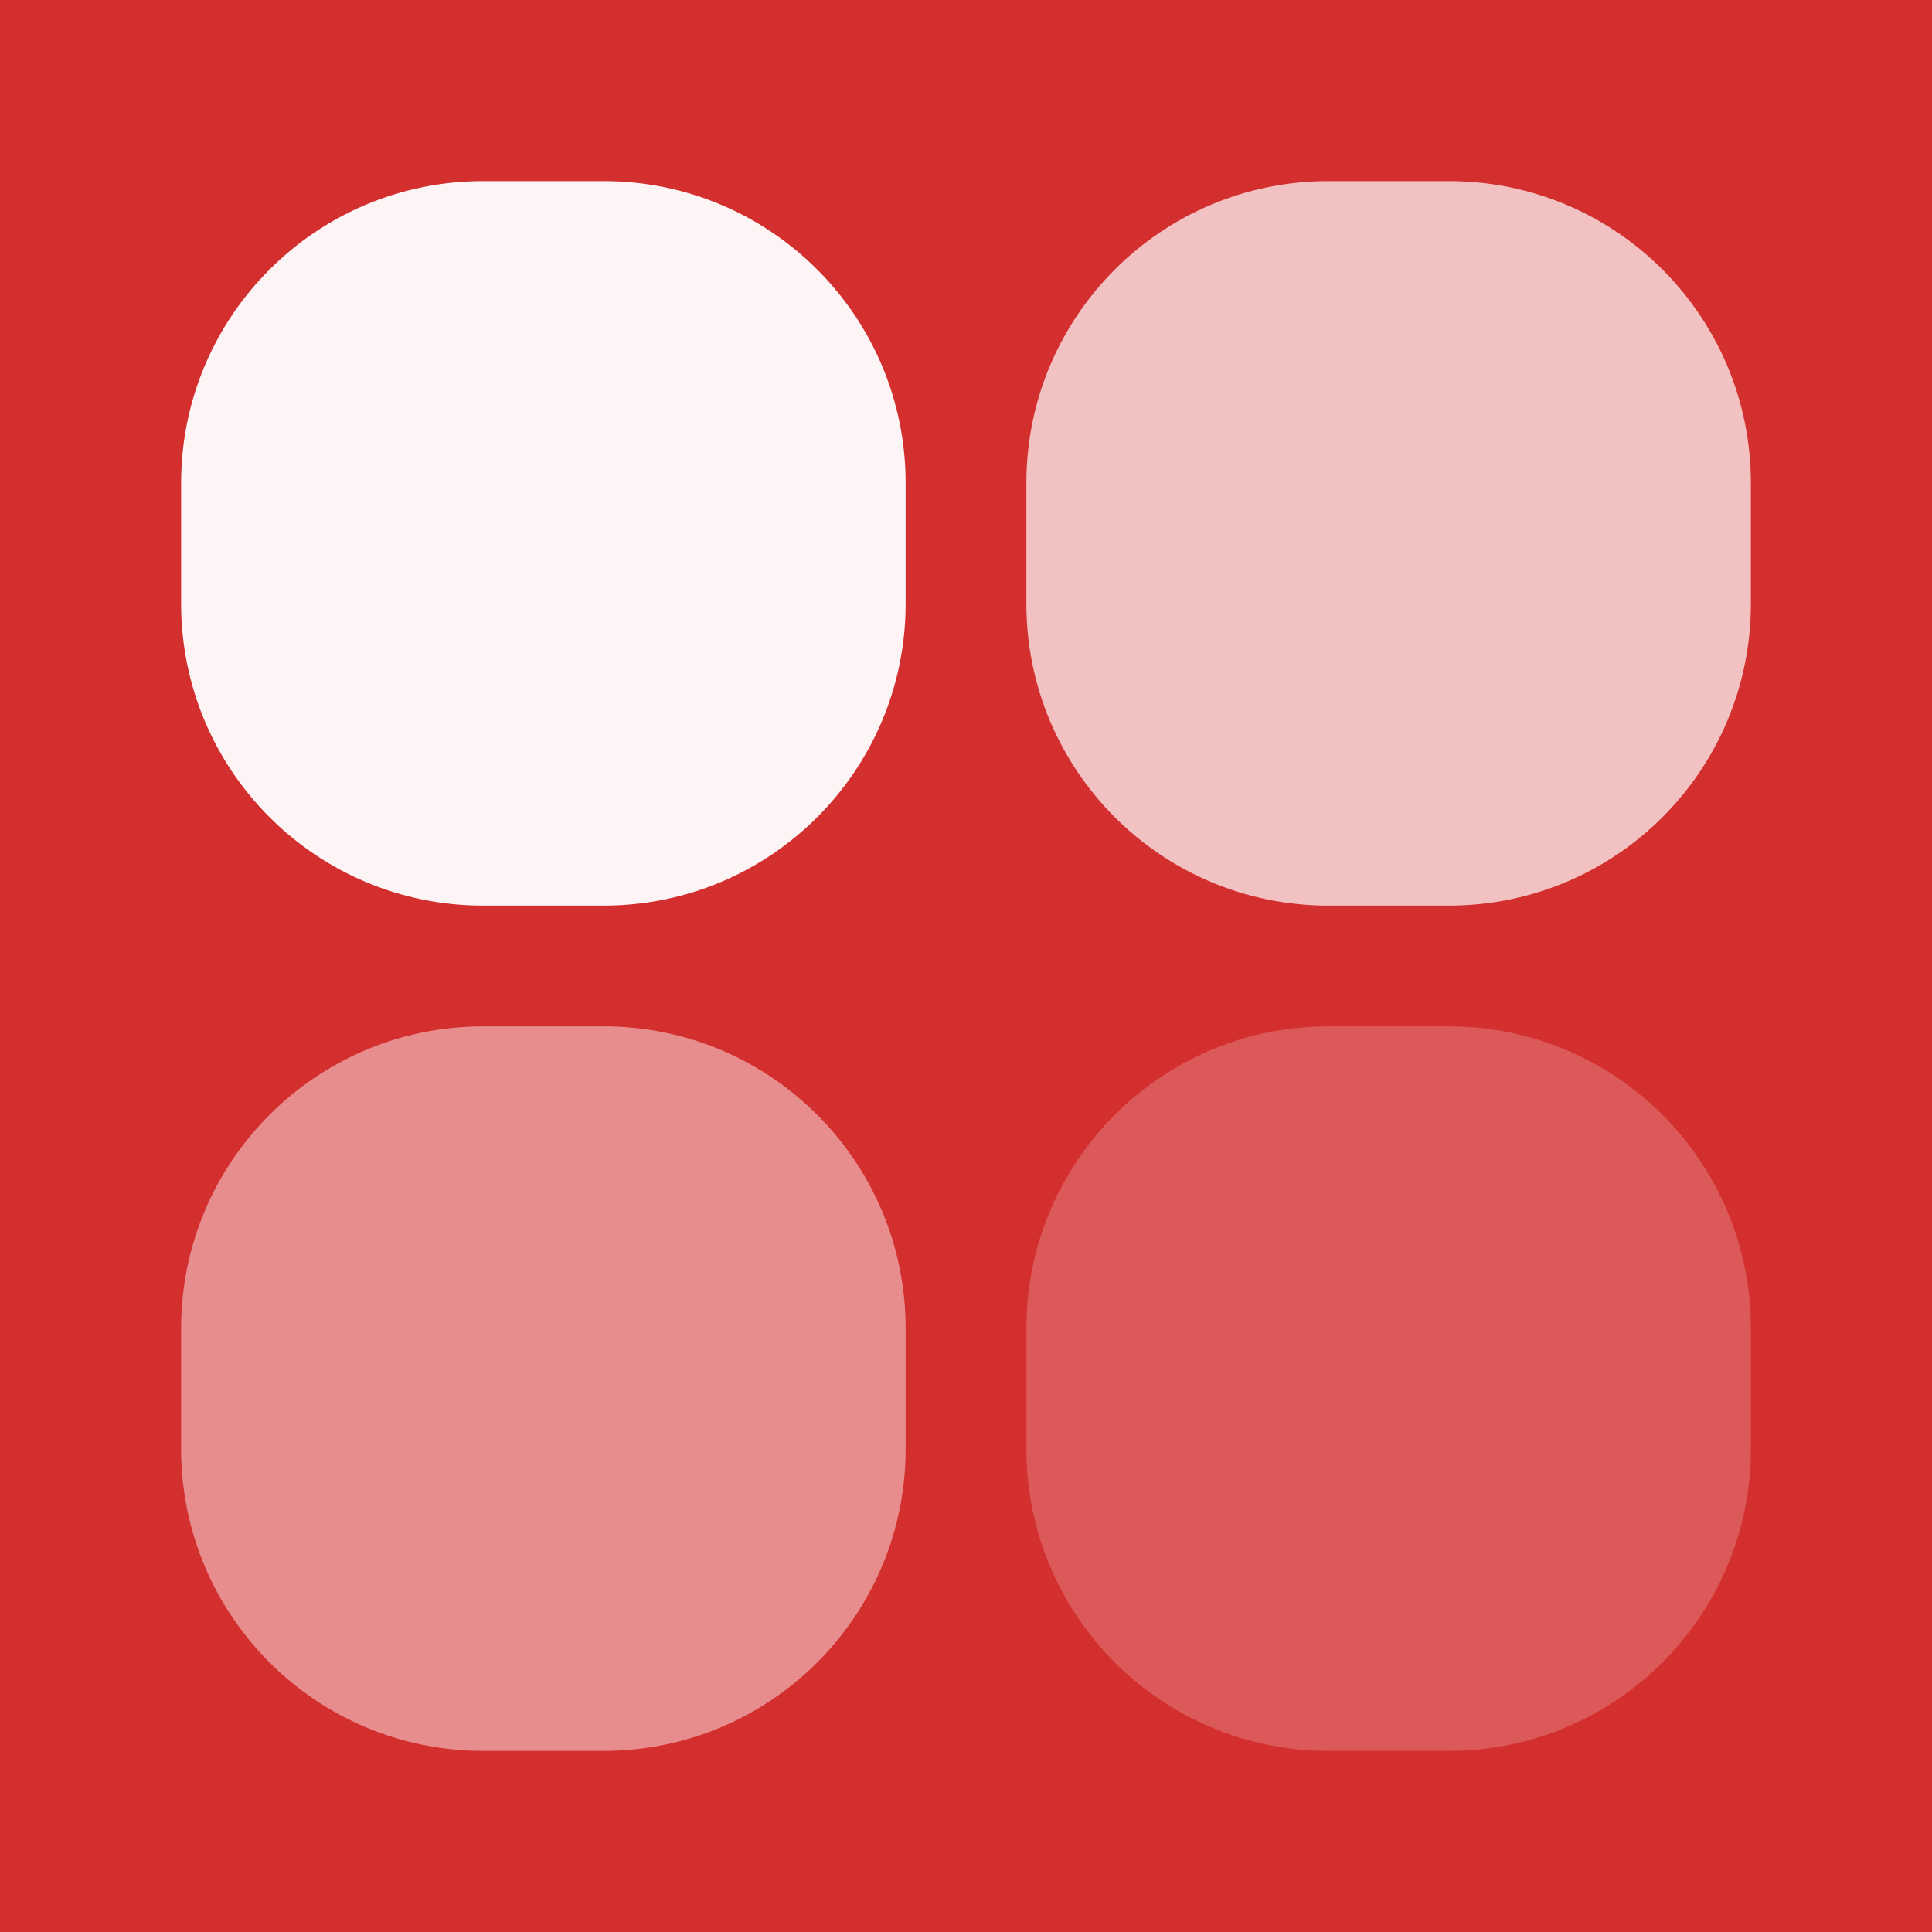
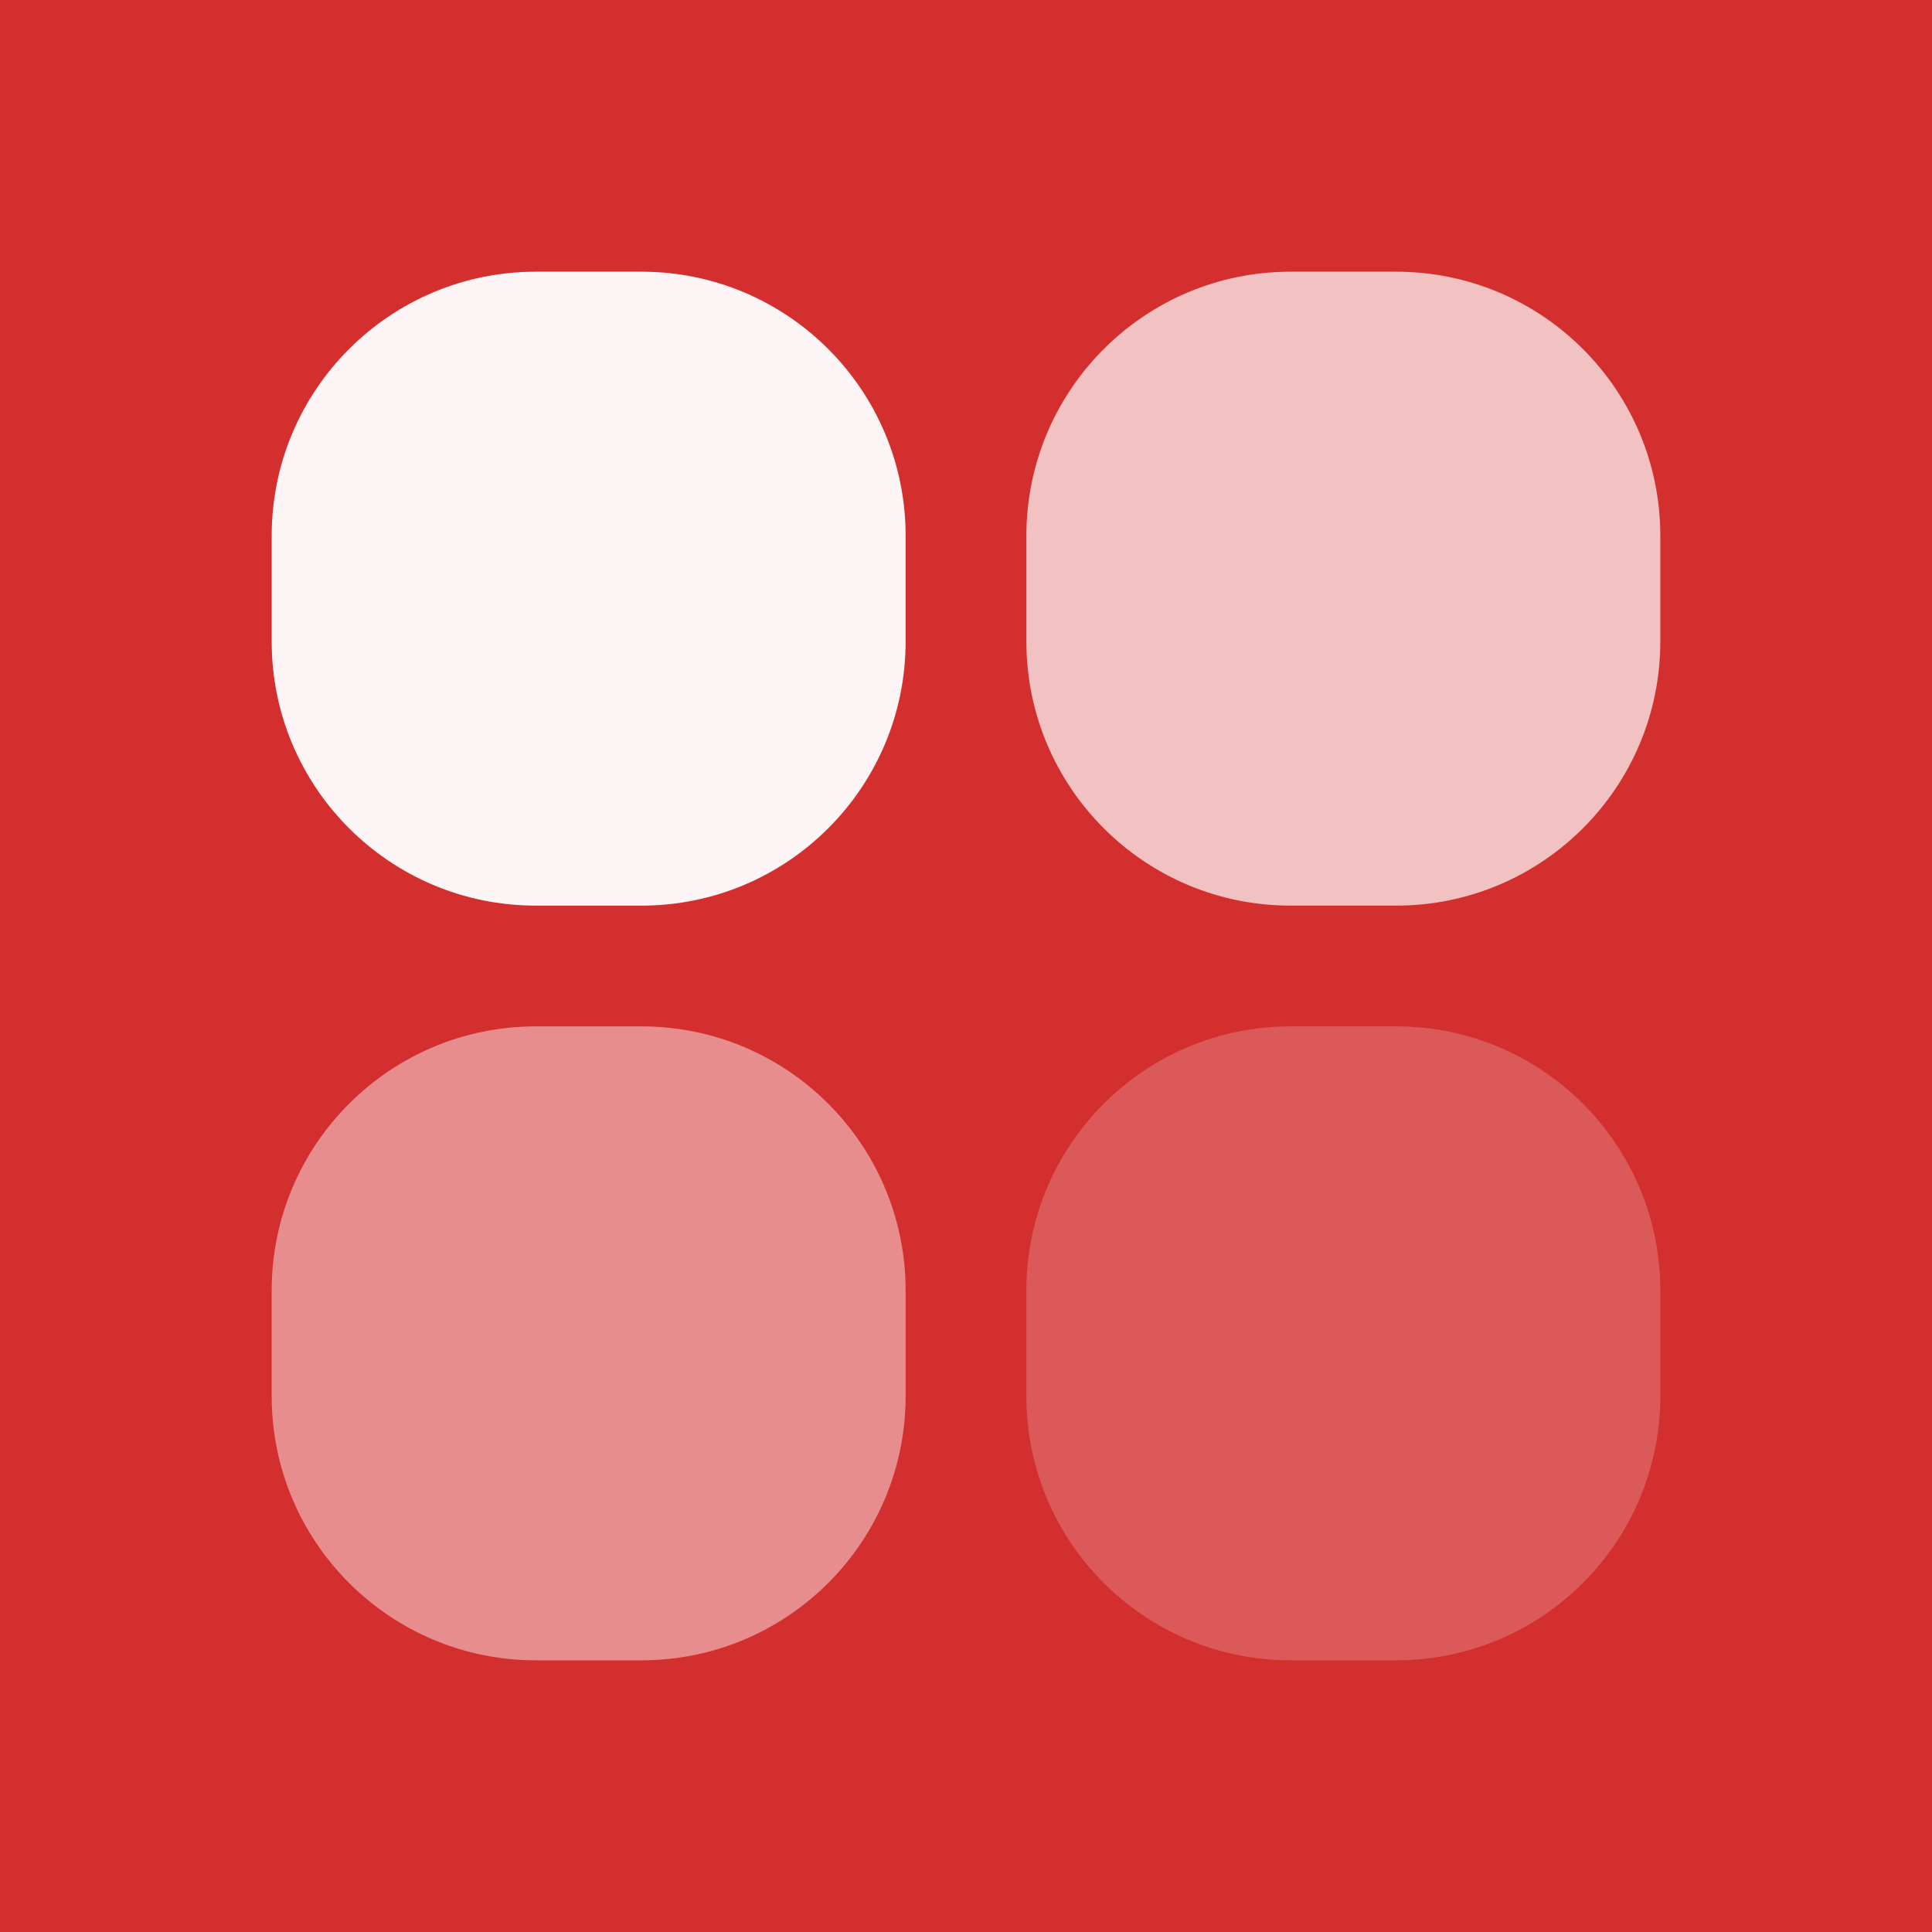
<svg xmlns="http://www.w3.org/2000/svg" viewBox="0 0 512 512">
  <rect width="512" height="512" fill="#d32f2f" />
-   <rect x="48" y="48" width="192" height="192" rx="80" fill="white" opacity="0.95" />
-   <rect x="272" y="48" width="192" height="192" rx="80" fill="white" opacity="0.7" />
-   <rect x="48" y="272" width="192" height="192" rx="80" fill="white" opacity="0.45" />
-   <rect x="272" y="272" width="192" height="192" rx="80" fill="white" opacity="0.2" />
+   <rect x="72" y="72" width="168" height="168" rx="70" fill="white" opacity="0.95" />
+   <rect x="272" y="72" width="168" height="168" rx="70" fill="white" opacity="0.7" />
+   <rect x="72" y="272" width="168" height="168" rx="70" fill="white" opacity="0.45" />
+   <rect x="272" y="272" width="168" height="168" rx="70" fill="white" opacity="0.2" />
</svg>
